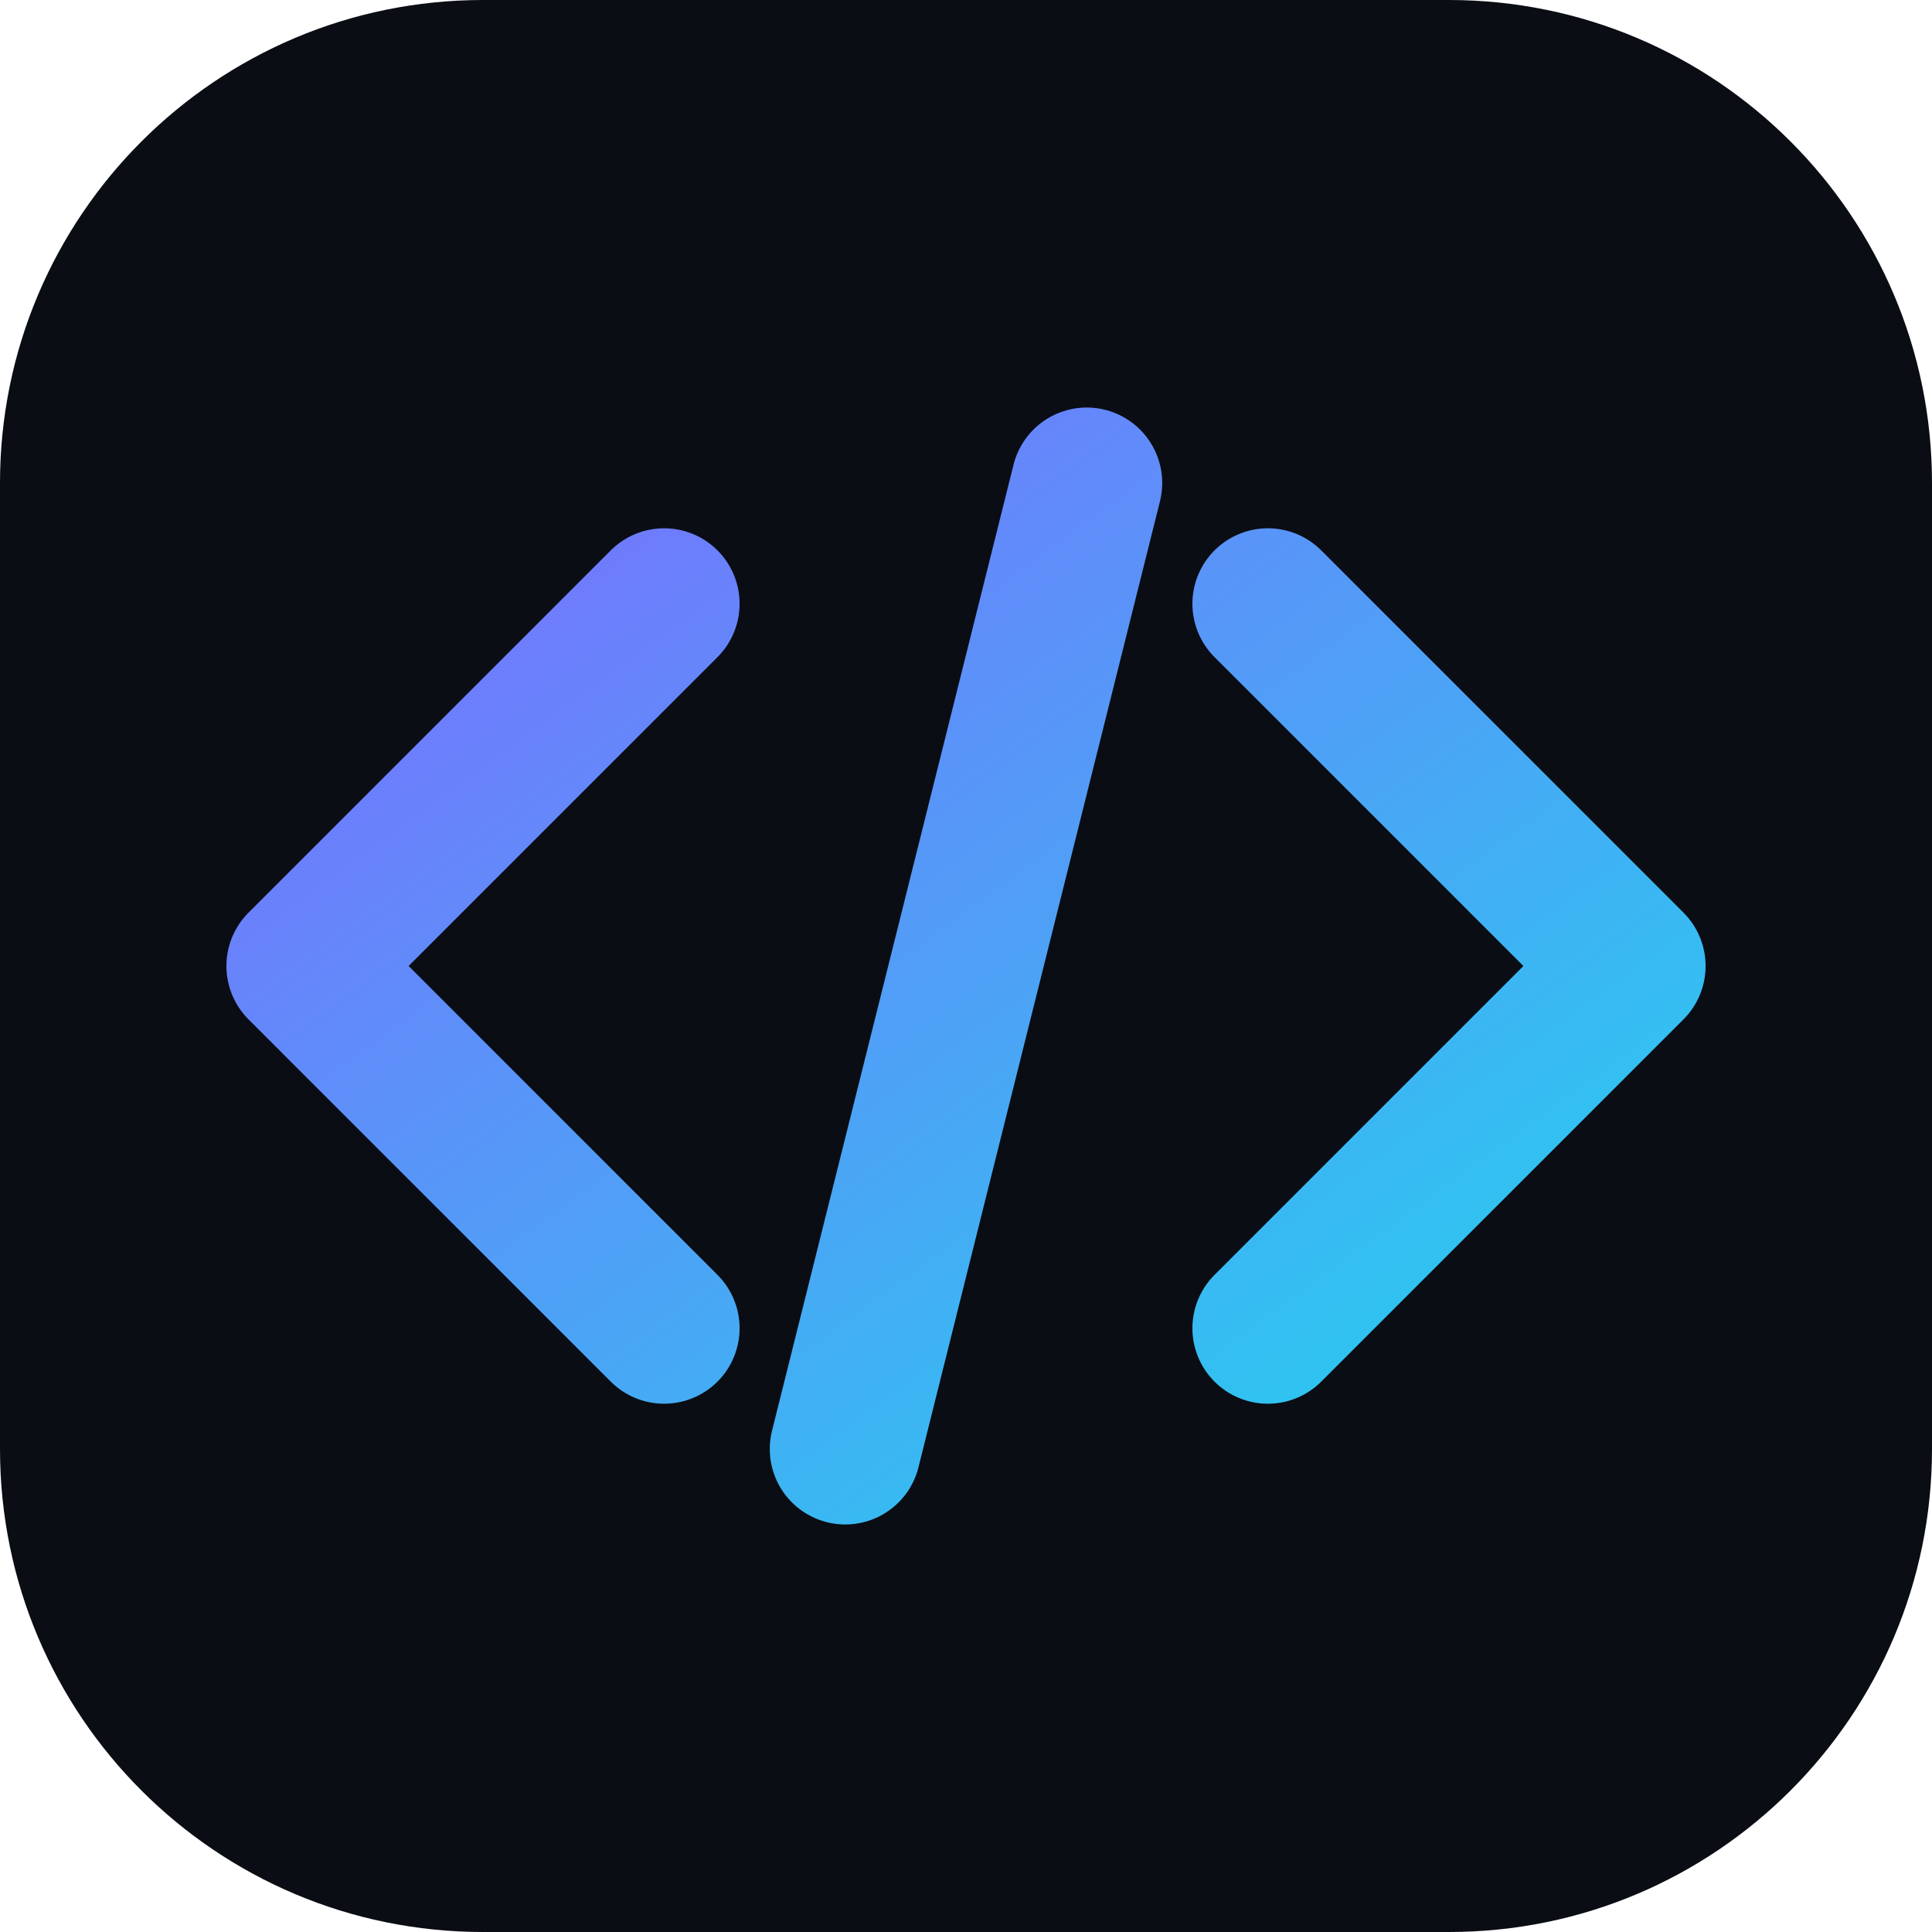
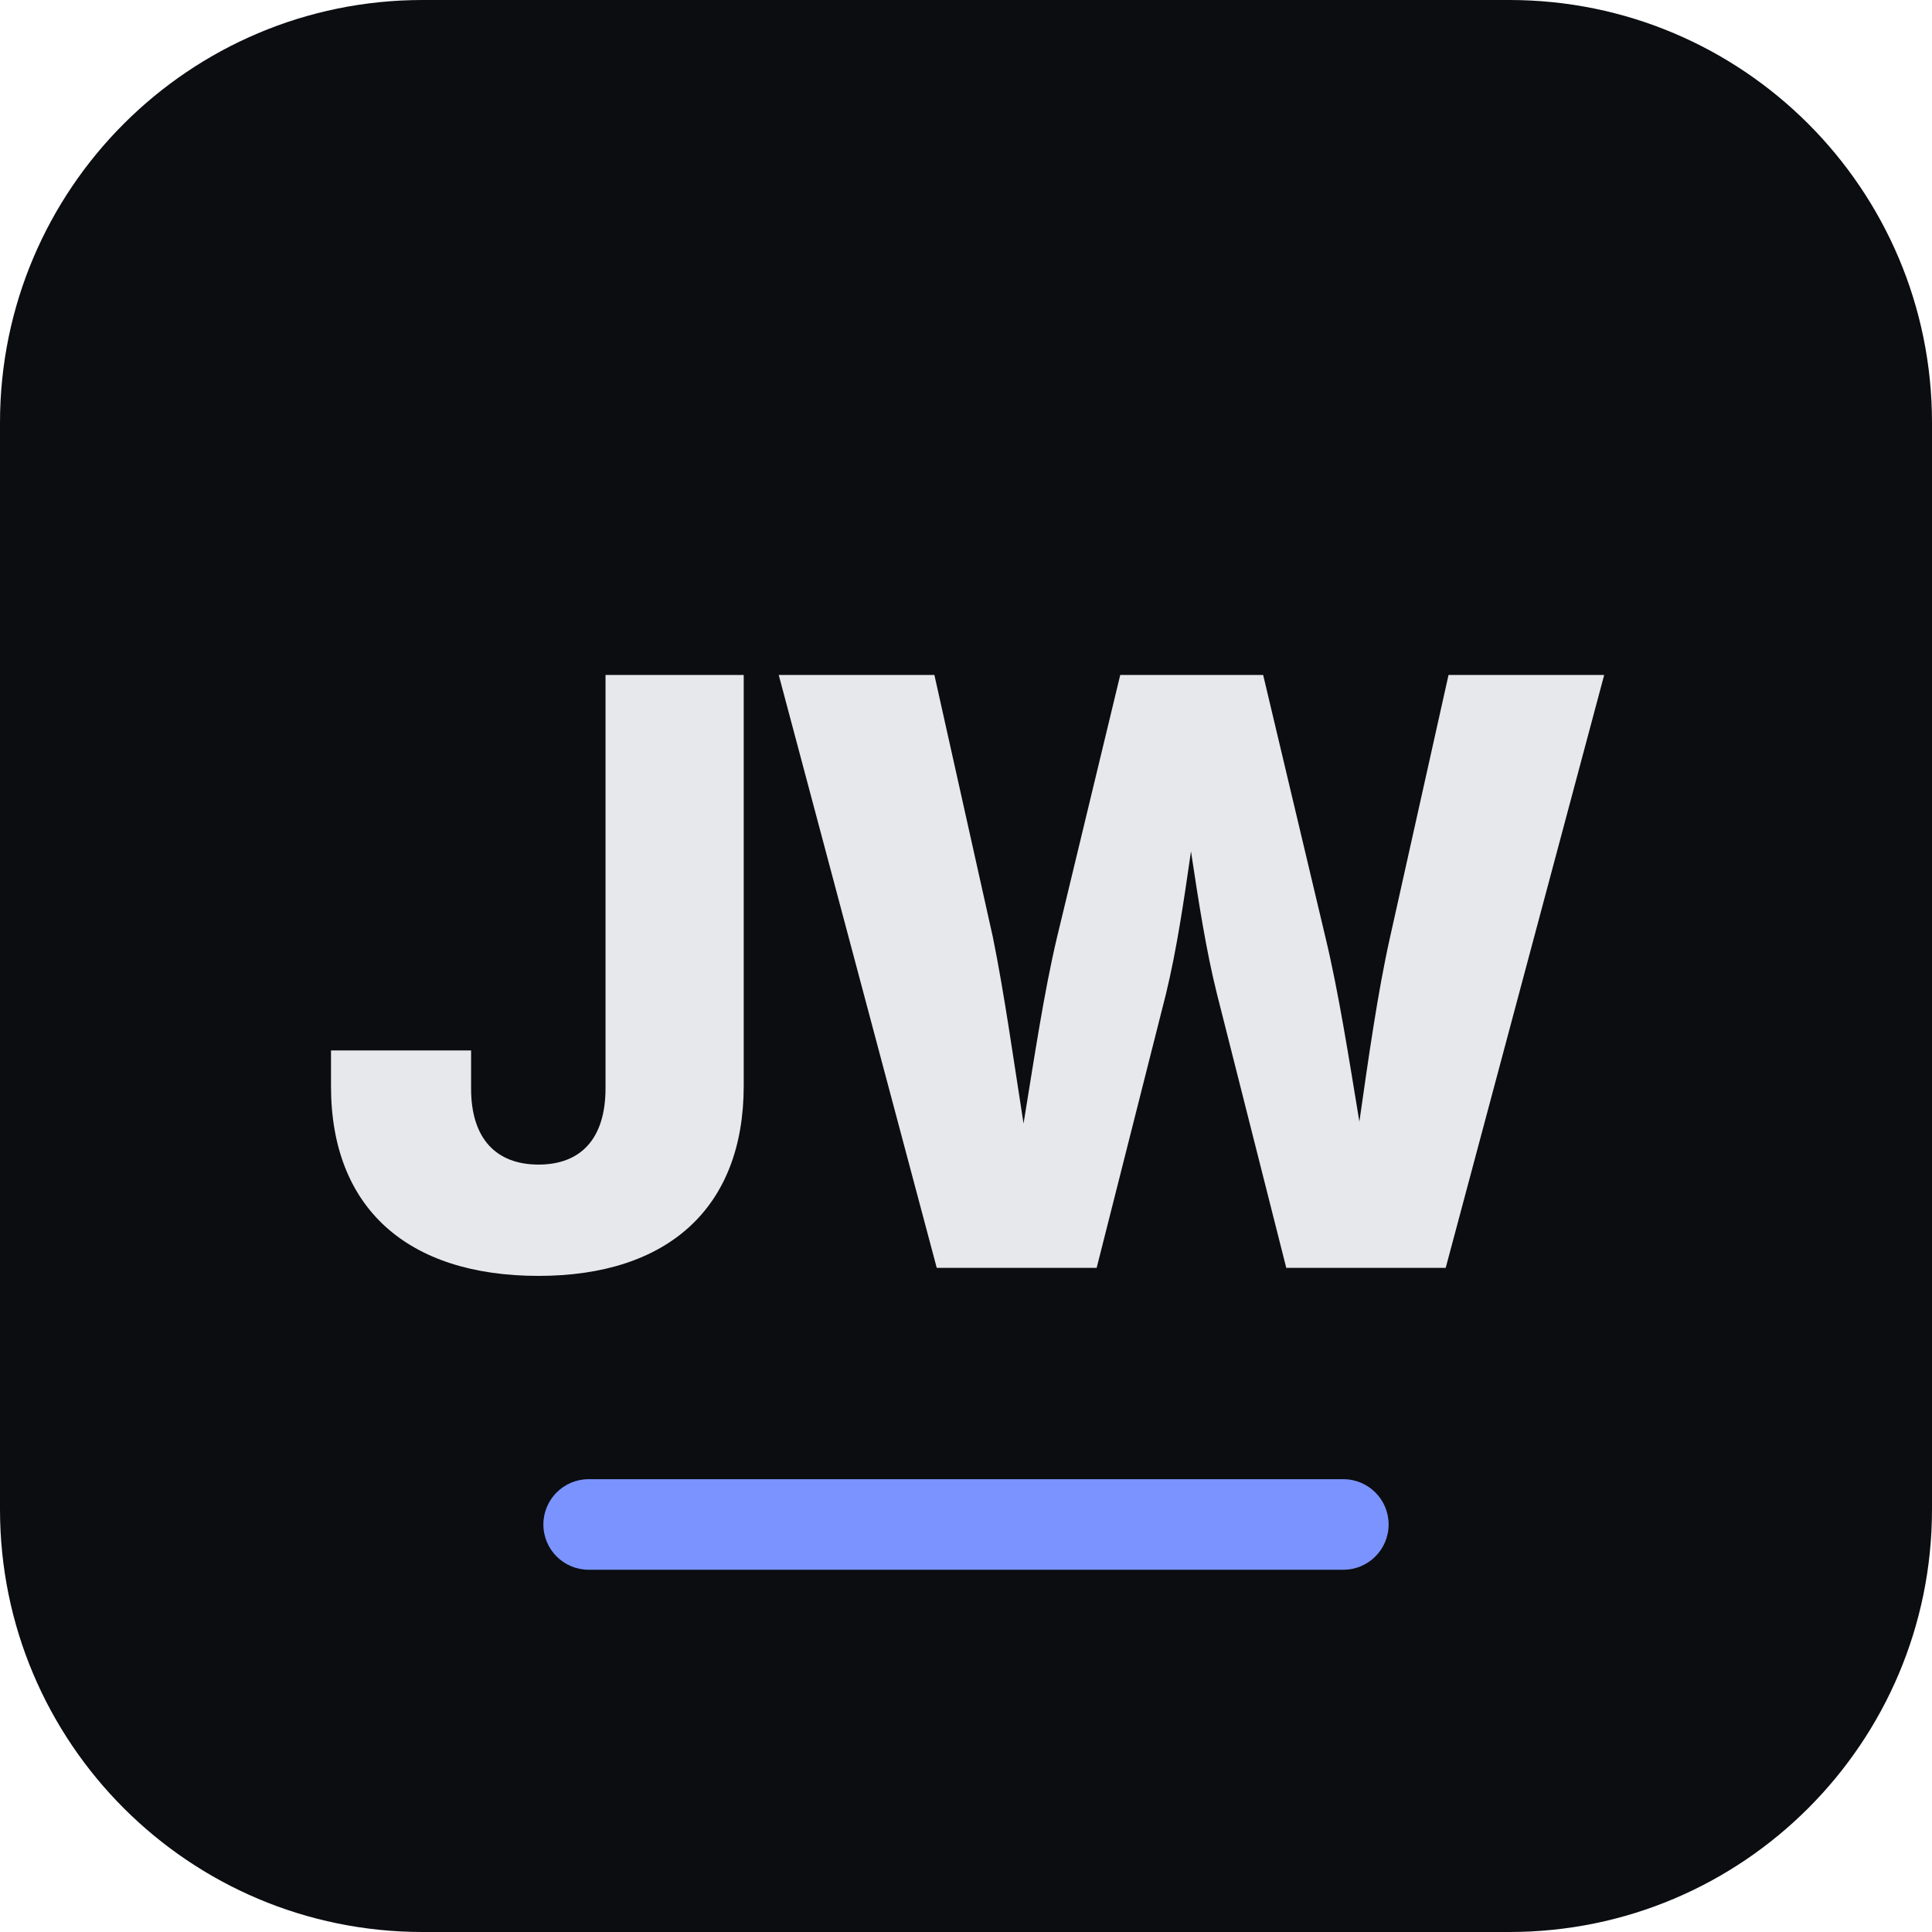
<svg xmlns="http://www.w3.org/2000/svg" viewBox="0 0 64 64">
-   <defs>
-     <linearGradient id="g" x1="0" y1="0" x2="1" y2="1">
-       <stop offset="0" stop-color="#7c6cff" />
-       <stop offset="1" stop-color="#22d3ee" />
-     </linearGradient>
-   </defs>
-   <rect width="64" height="64" rx="16" fill="#0a0d14" />
-   <path d="M22 20 10 32l12 12M42 20l12 12-12 12M36 16l-8 32" fill="none" stroke="url(#g)" stroke-width="5" stroke-linecap="round" stroke-linejoin="round" />
+   <rect width="64" height="64" rx="14" fill="#0b0d11" />
+   <text x="32" y="42" text-anchor="middle" font-family="Inter, Segoe UI, Helvetica, Arial, sans-serif" font-size="27" font-weight="800" letter-spacing="-1" fill="#e6e8ec">JW</text>
+   <rect x="18" y="49" width="28" height="3" rx="1.5" fill="#7b93ff" />
</svg>
